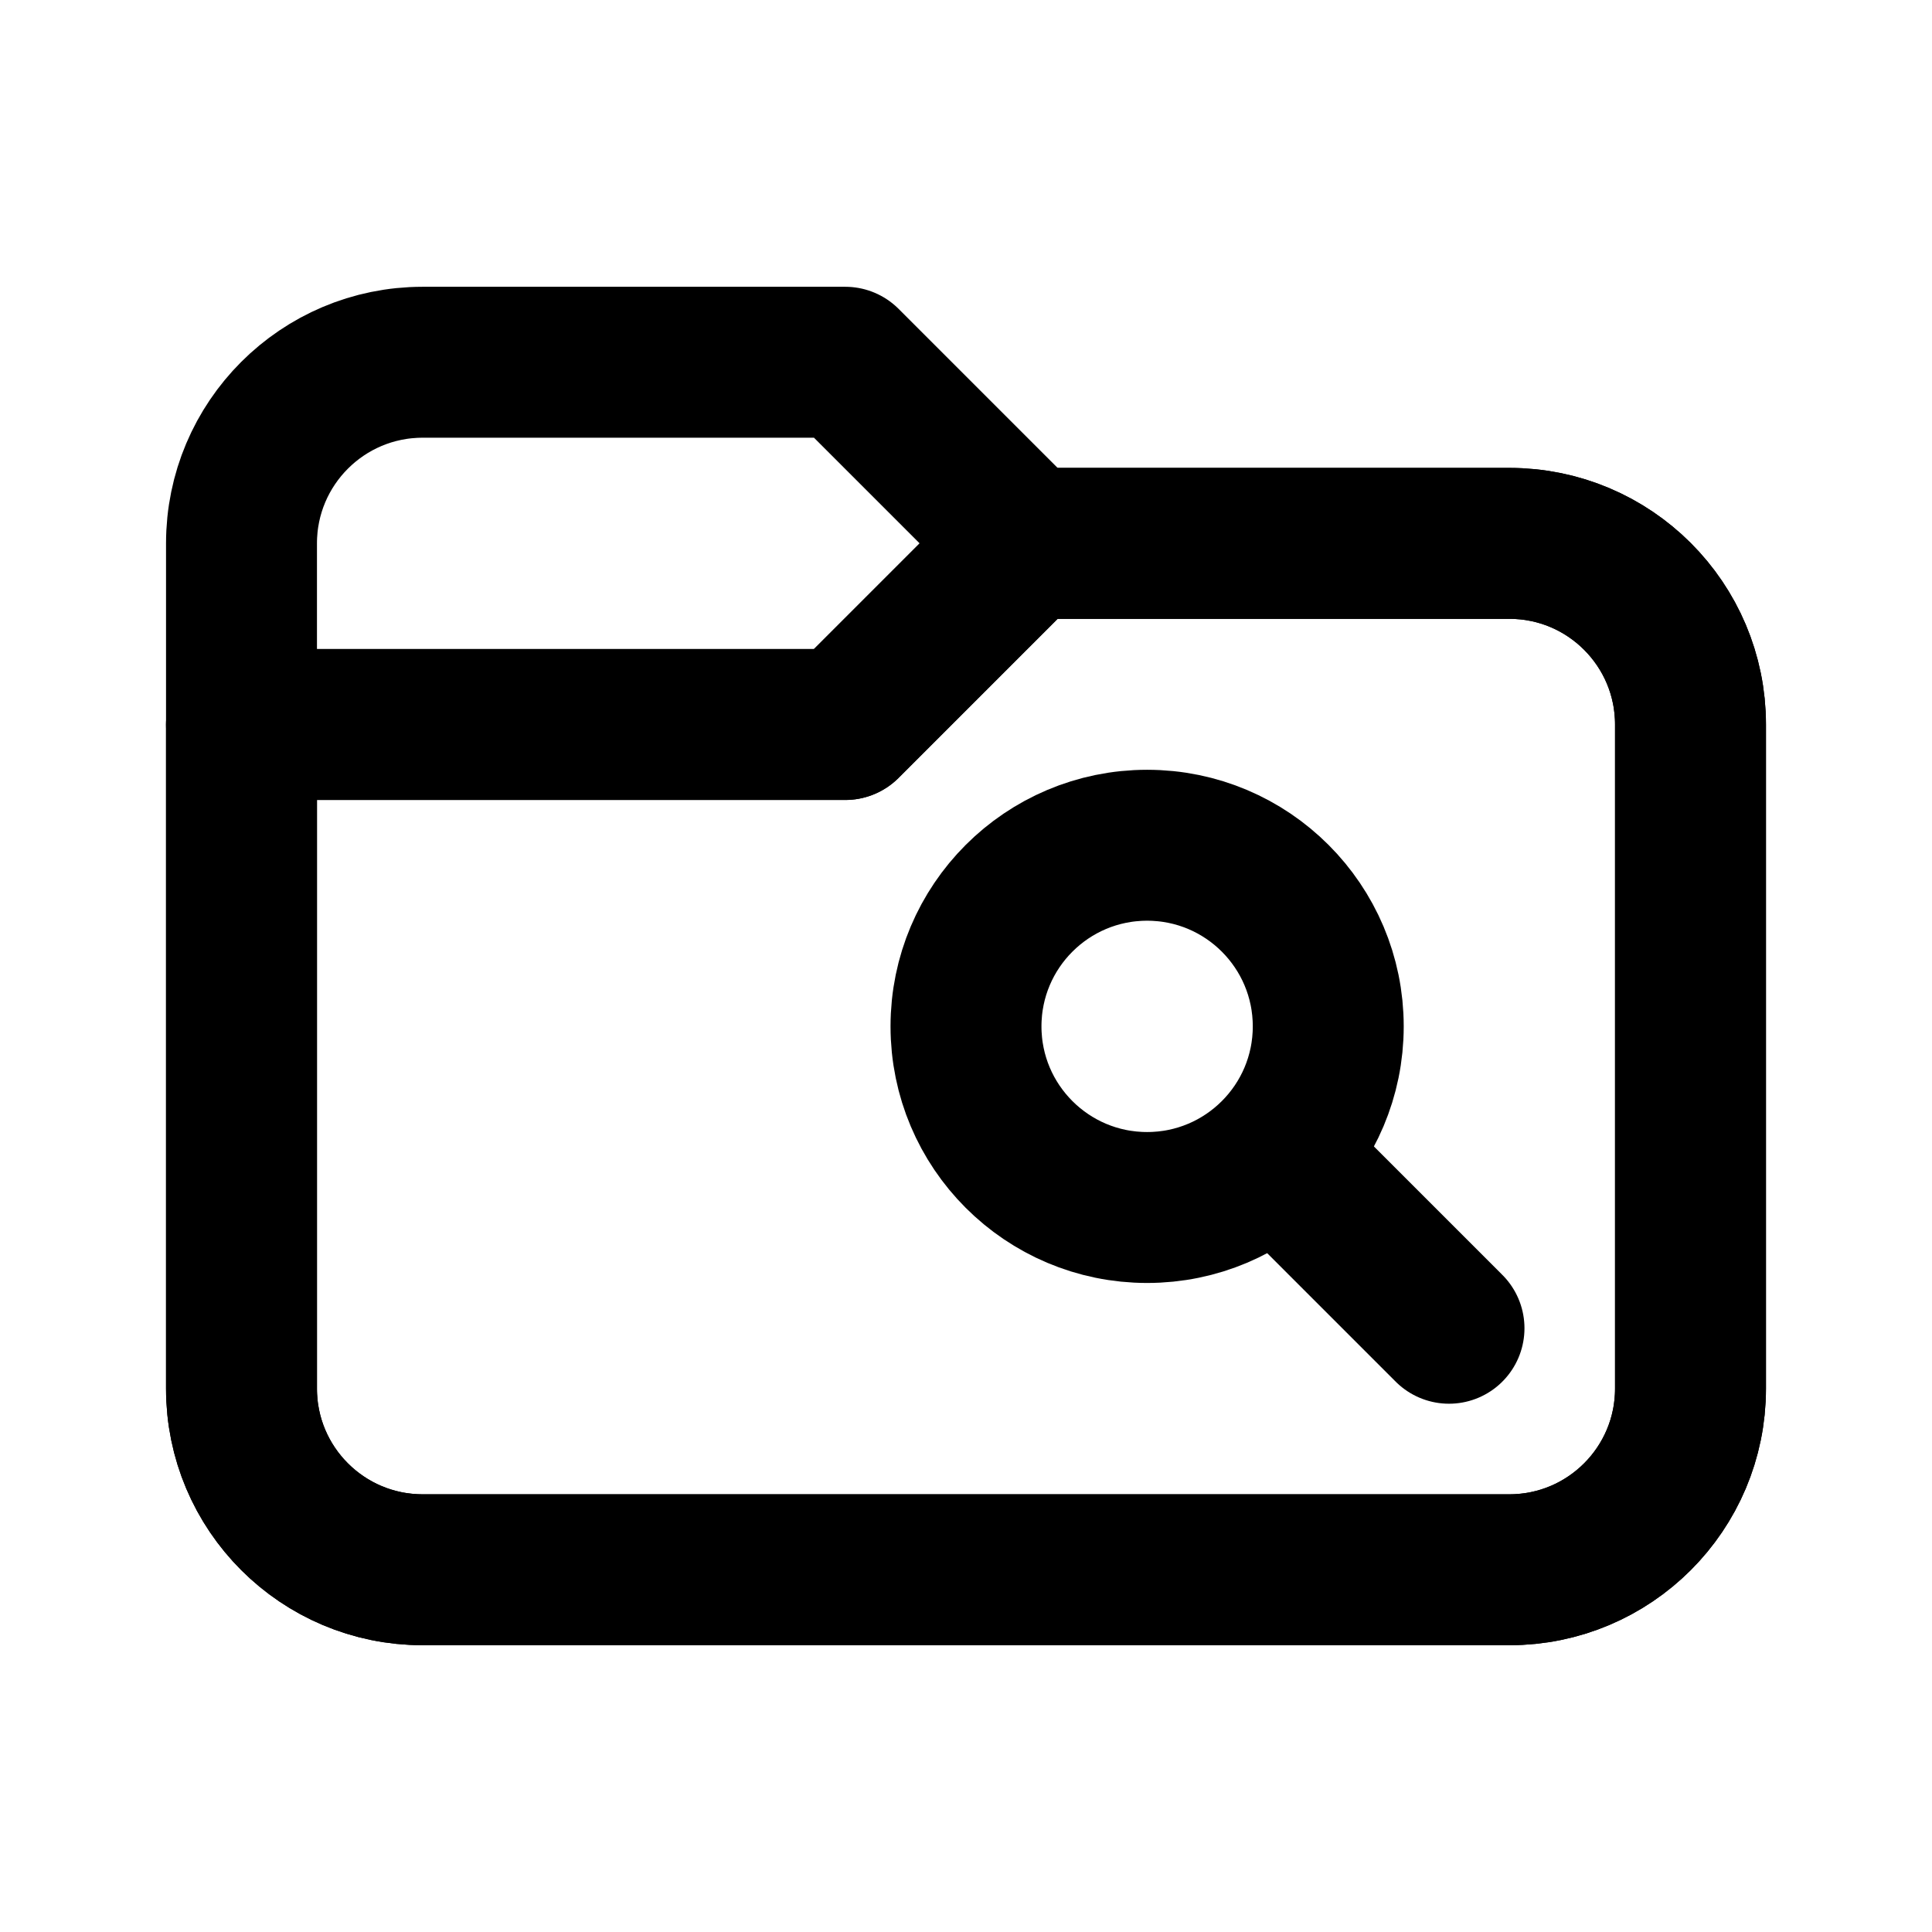
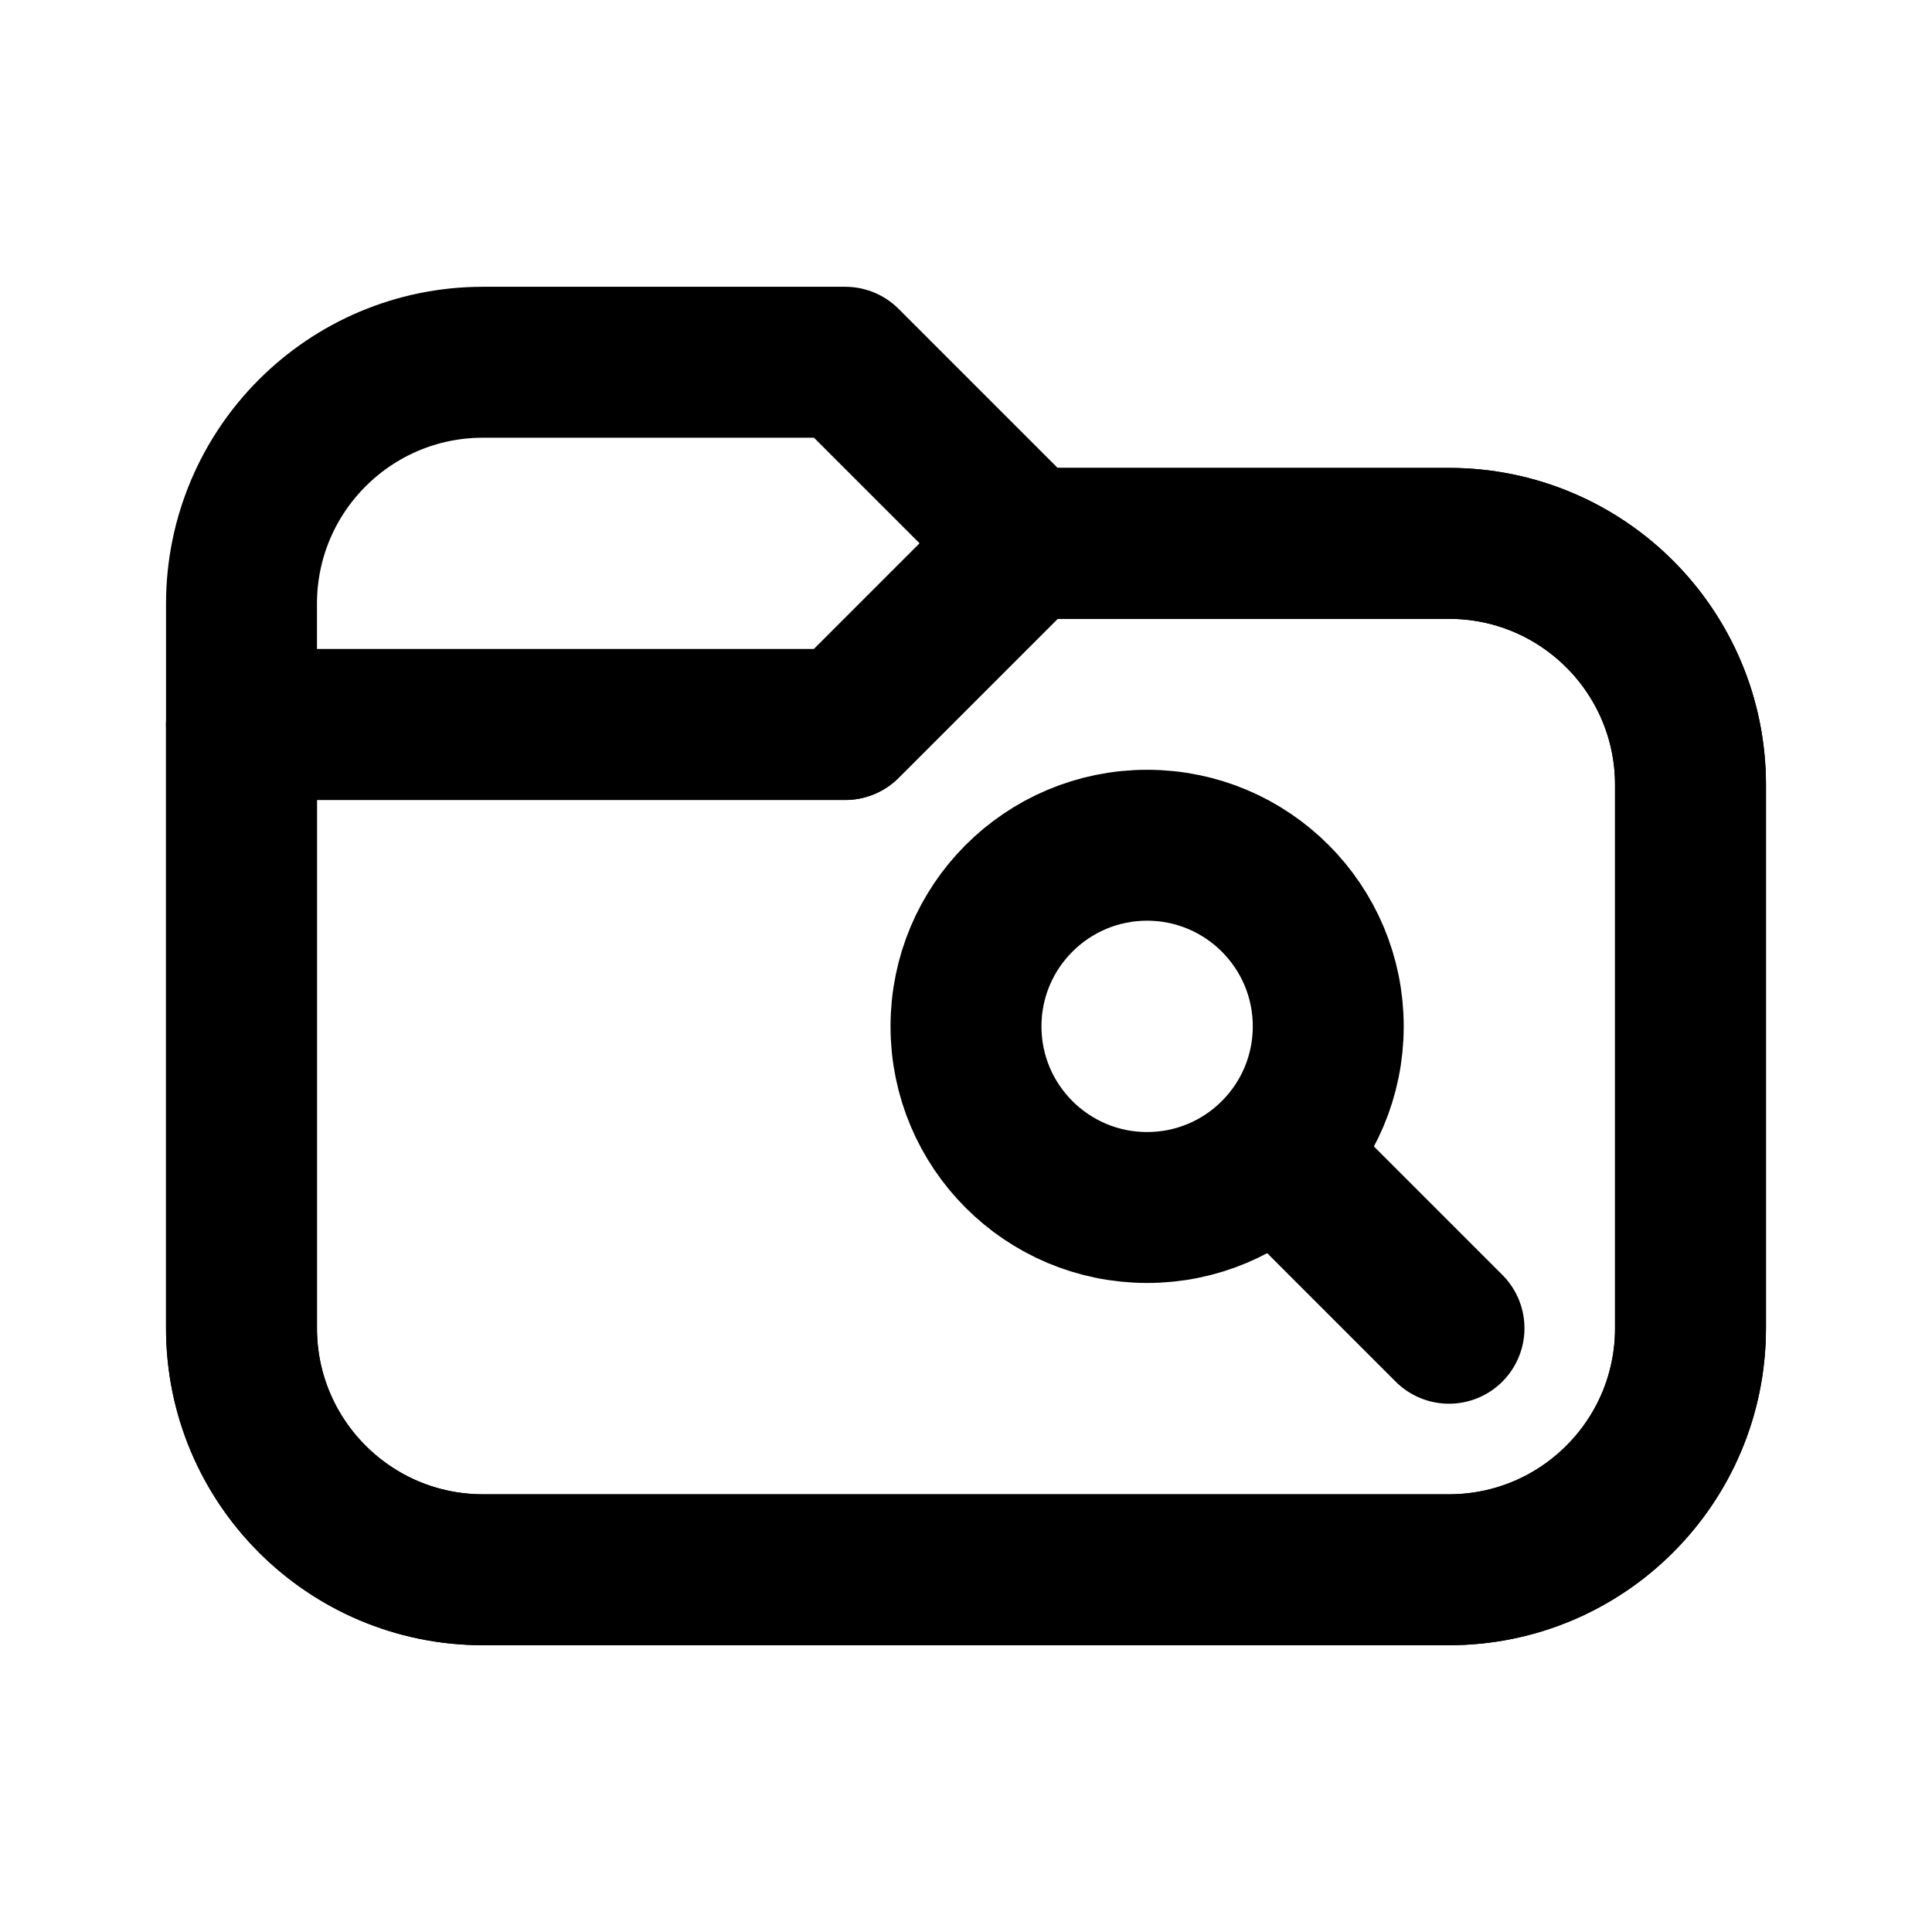
<svg xmlns="http://www.w3.org/2000/svg" data-set="area-pilot" data-keyline="horizontal" width="16" height="16" viewBox="0 0 16 16" fill="none">
-   <path data-filled="fill" d="M2 6H7L8.5 4.5H12.5A1.5 1.5 0 0 1 14 6V11.5A1.5 1.5 0 0 1 12.5 13H3.5A1.5 1.5 0 0 1 2 11.5Z" fill="none" stroke="currentColor" stroke-width="1.25" stroke-linecap="round" stroke-linejoin="round" />
-   <path d="M2 11.5V4.5A1.5 1.5 0 0 1 3.5 3H7L8.5 4.5H12.5A1.5 1.5 0 0 1 14 6V11.5A1.5 1.5 0 0 1 12.5 13H3.5A1.5 1.5 0 0 1 2 11.5Z" fill="none" stroke="currentColor" stroke-width="1.25" stroke-linecap="round" stroke-linejoin="round" />
+   <path data-filled="fill" d="M2 6H7L8.5 4.5H12A2 2 0 0 1 14 6.5V11A2 2 0 0 1 12 13H4A2 2 0 0 1 2 11Z" fill="none" stroke="currentColor" stroke-width="1.25" stroke-linecap="round" stroke-linejoin="round" />
+   <path d="M2 11V5A2 2 0 0 1 4 3H7L8.5 4.5H12A2 2 0 0 1 14 6.5V11A2 2 0 0 1 12 13H4A2 2 0 0 1 2 11Z" fill="none" stroke="currentColor" stroke-width="1.25" stroke-linecap="round" stroke-linejoin="round" />
  <path d="M2 6H7L8.5 4.5" fill="none" stroke="currentColor" stroke-width="1.25" stroke-linecap="round" stroke-linejoin="round" />
  <circle data-filled="knockout" cx="9.5" cy="8.5" r="1.5" fill="none" stroke="currentColor" stroke-width="1.25" stroke-linecap="round" stroke-linejoin="round" />
  <path data-filled="knockout" d="M10.75 9.75L12 11" fill="none" stroke="currentColor" stroke-width="1.25" stroke-linecap="round" stroke-linejoin="round" />
</svg>
